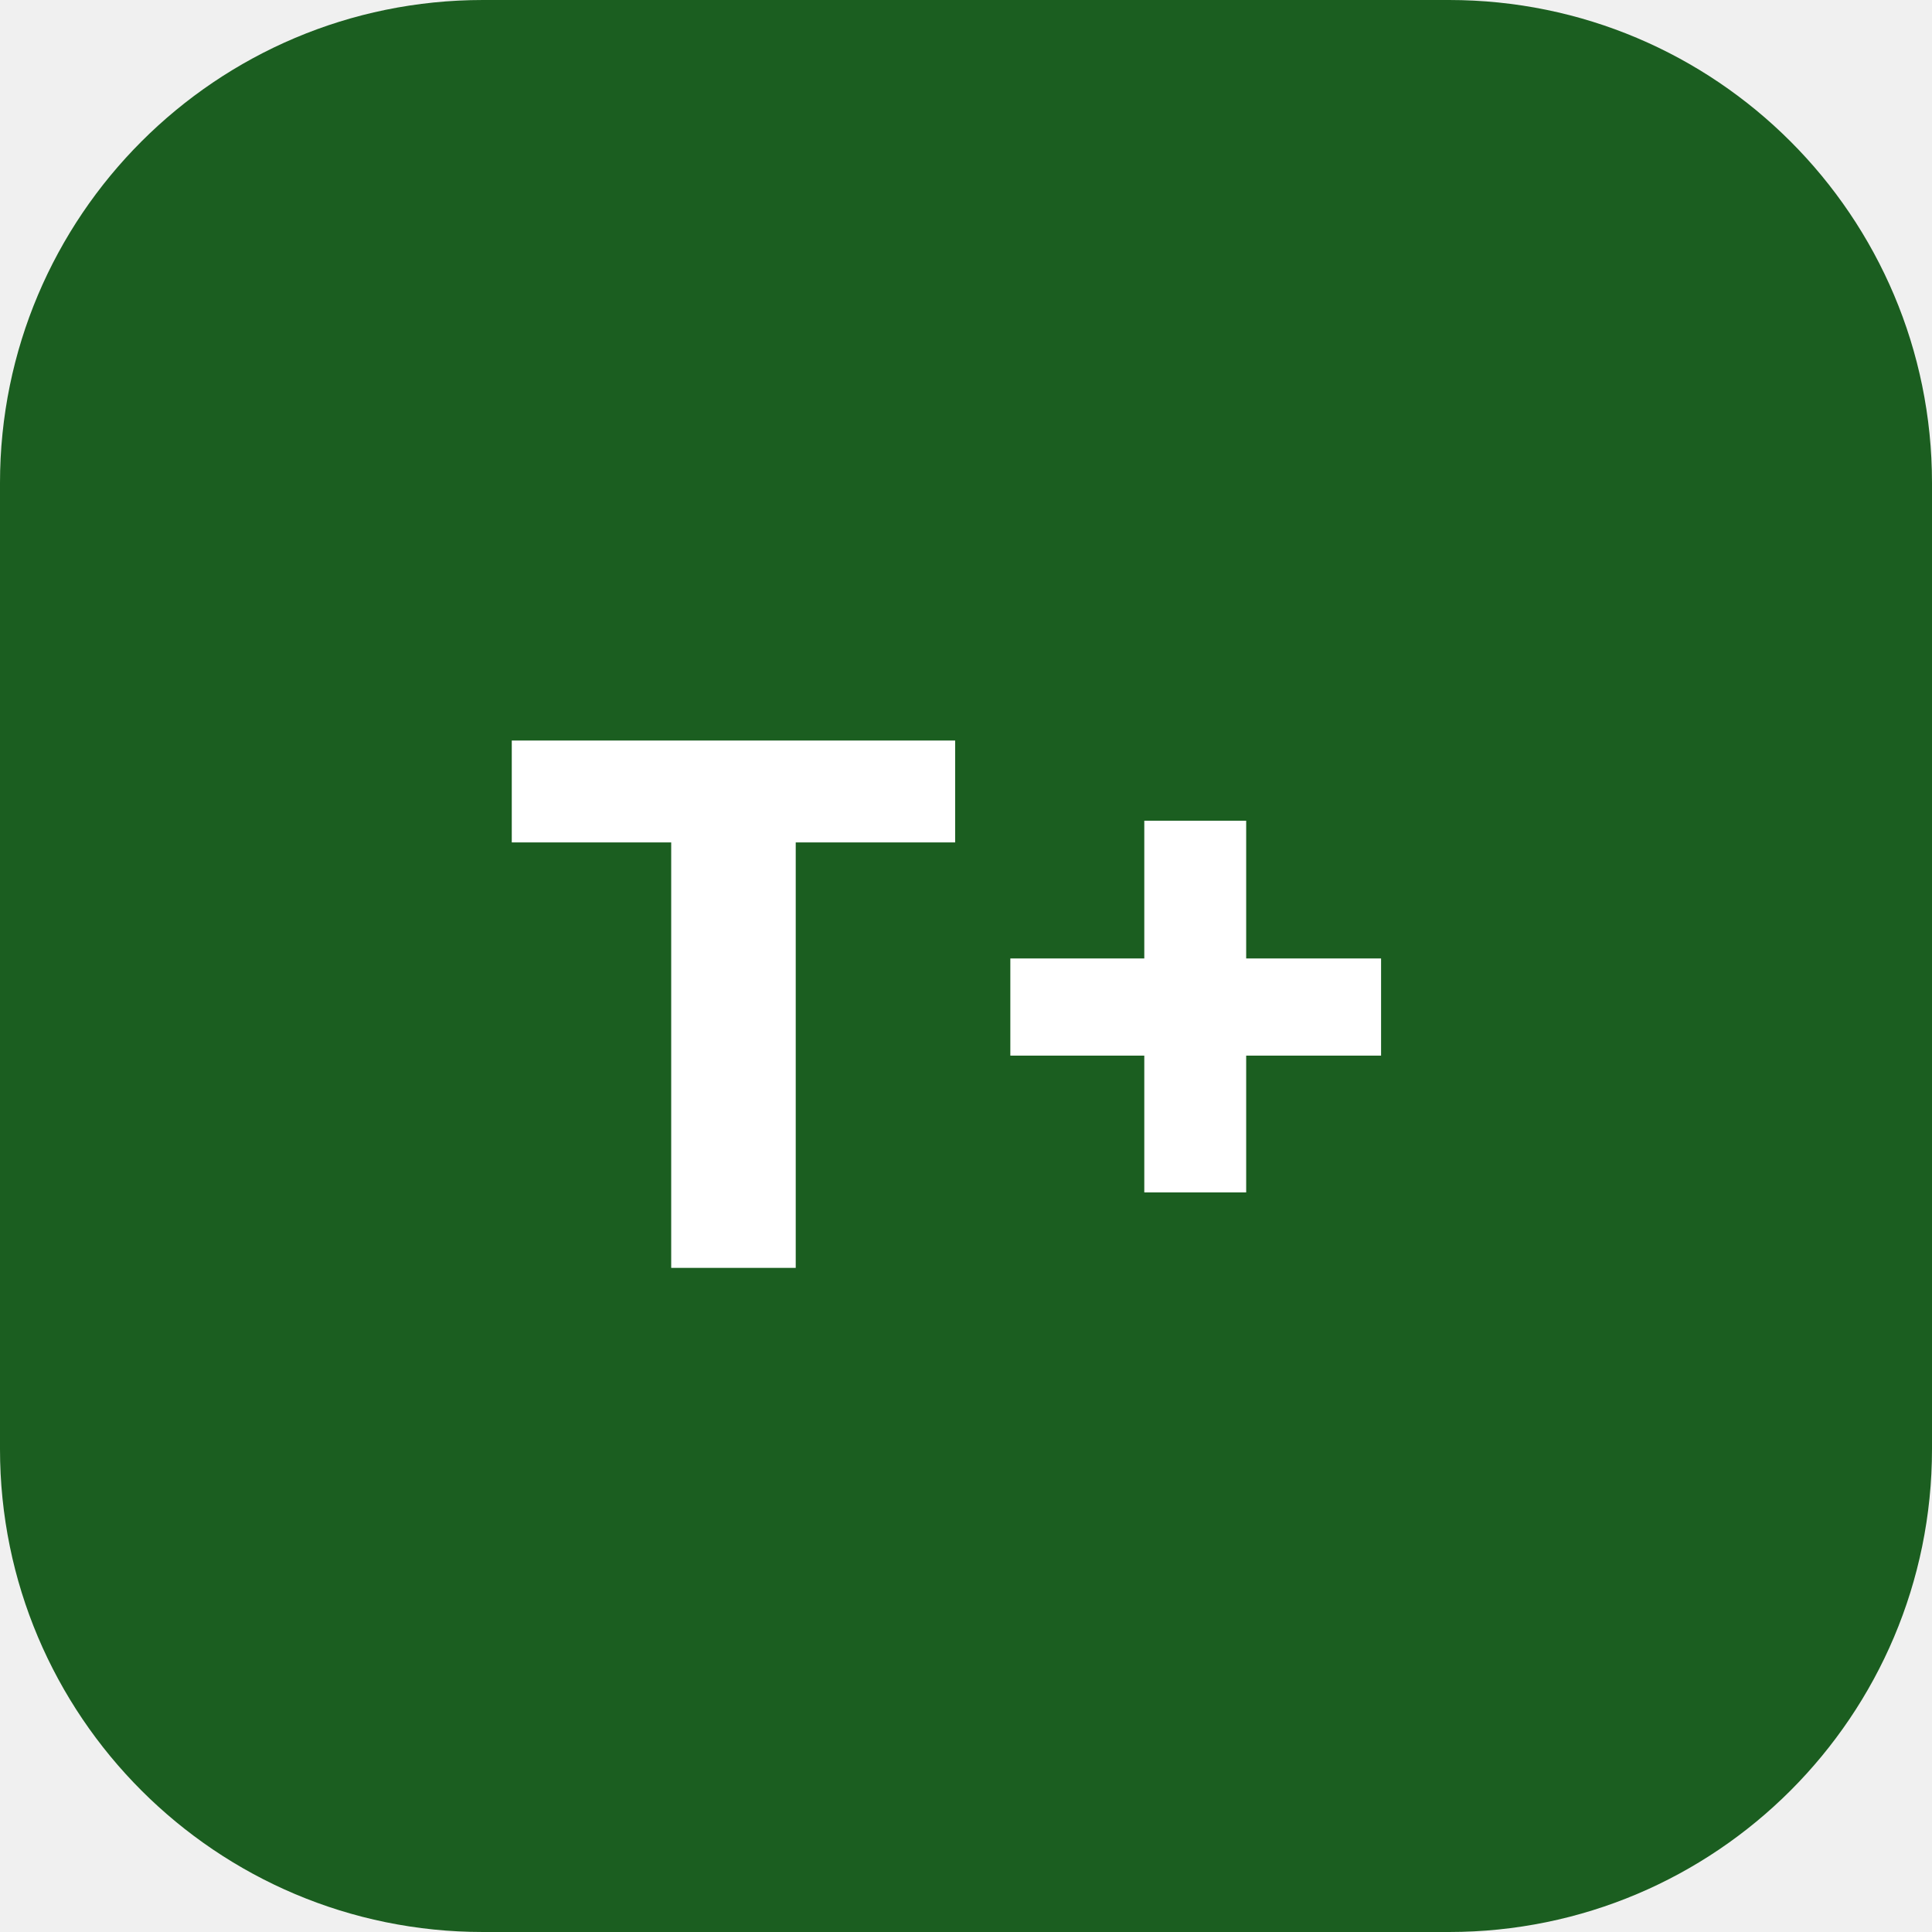
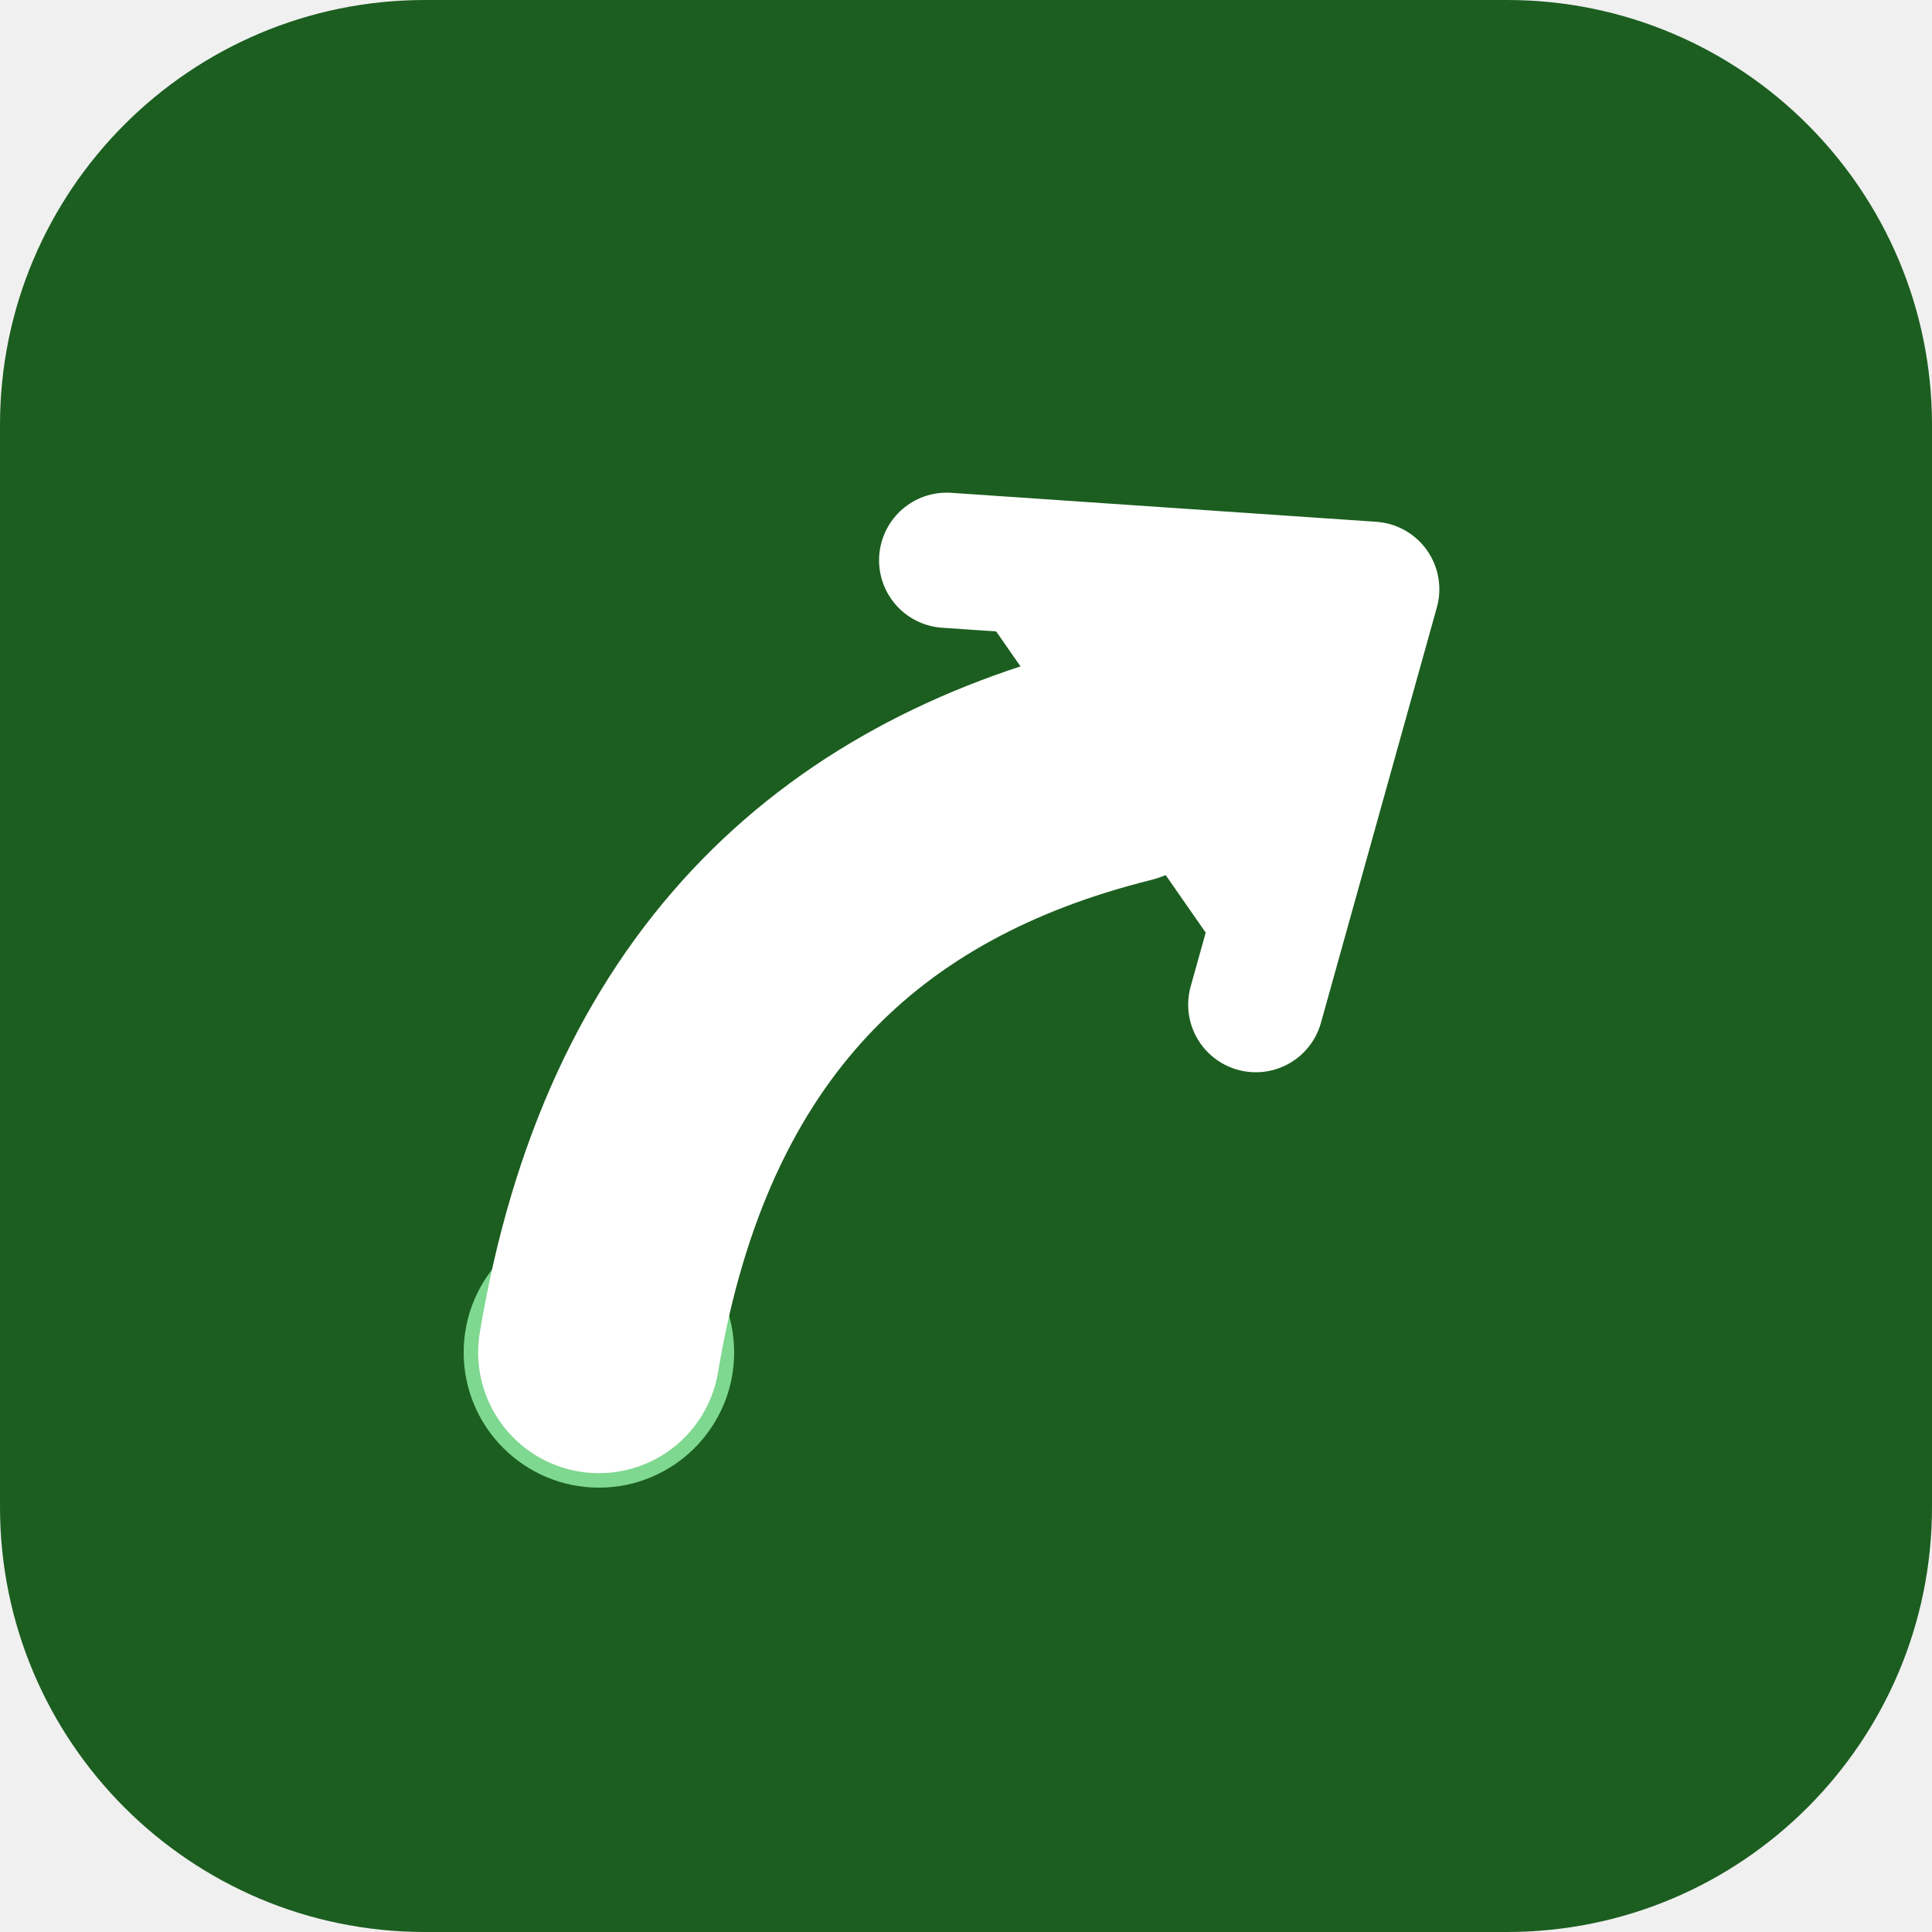
- <svg xmlns="http://www.w3.org/2000/svg" viewBox="0 0 32 32" fill="none">
-   <rect width="32" height="32" rx="8" fill="#1B5E20" />
-   <text x="16" y="21" text-anchor="middle" fill="white" font-family="Inter, sans-serif" font-size="12" font-weight="800">T+</text>
+ <svg xmlns="http://www.w3.org/2000/svg" viewBox="0 0 100 100" fill="none">
+   <rect width="100" height="100" rx="22" fill="#1B5E20" />
+   <circle cx="31" cy="70" r="7" fill="#7FD88F" />
+   <path d="M31 70 C34 52 44 43 58 39.5" stroke="#FFFFFF" stroke-width="12.5" stroke-linecap="round" fill="none" />
+   <path d="M49 29 L71 30.5 L65 52" fill="#FFFFFF" stroke="#FFFFFF" stroke-width="7" stroke-linejoin="round" stroke-linecap="round" />
</svg>
